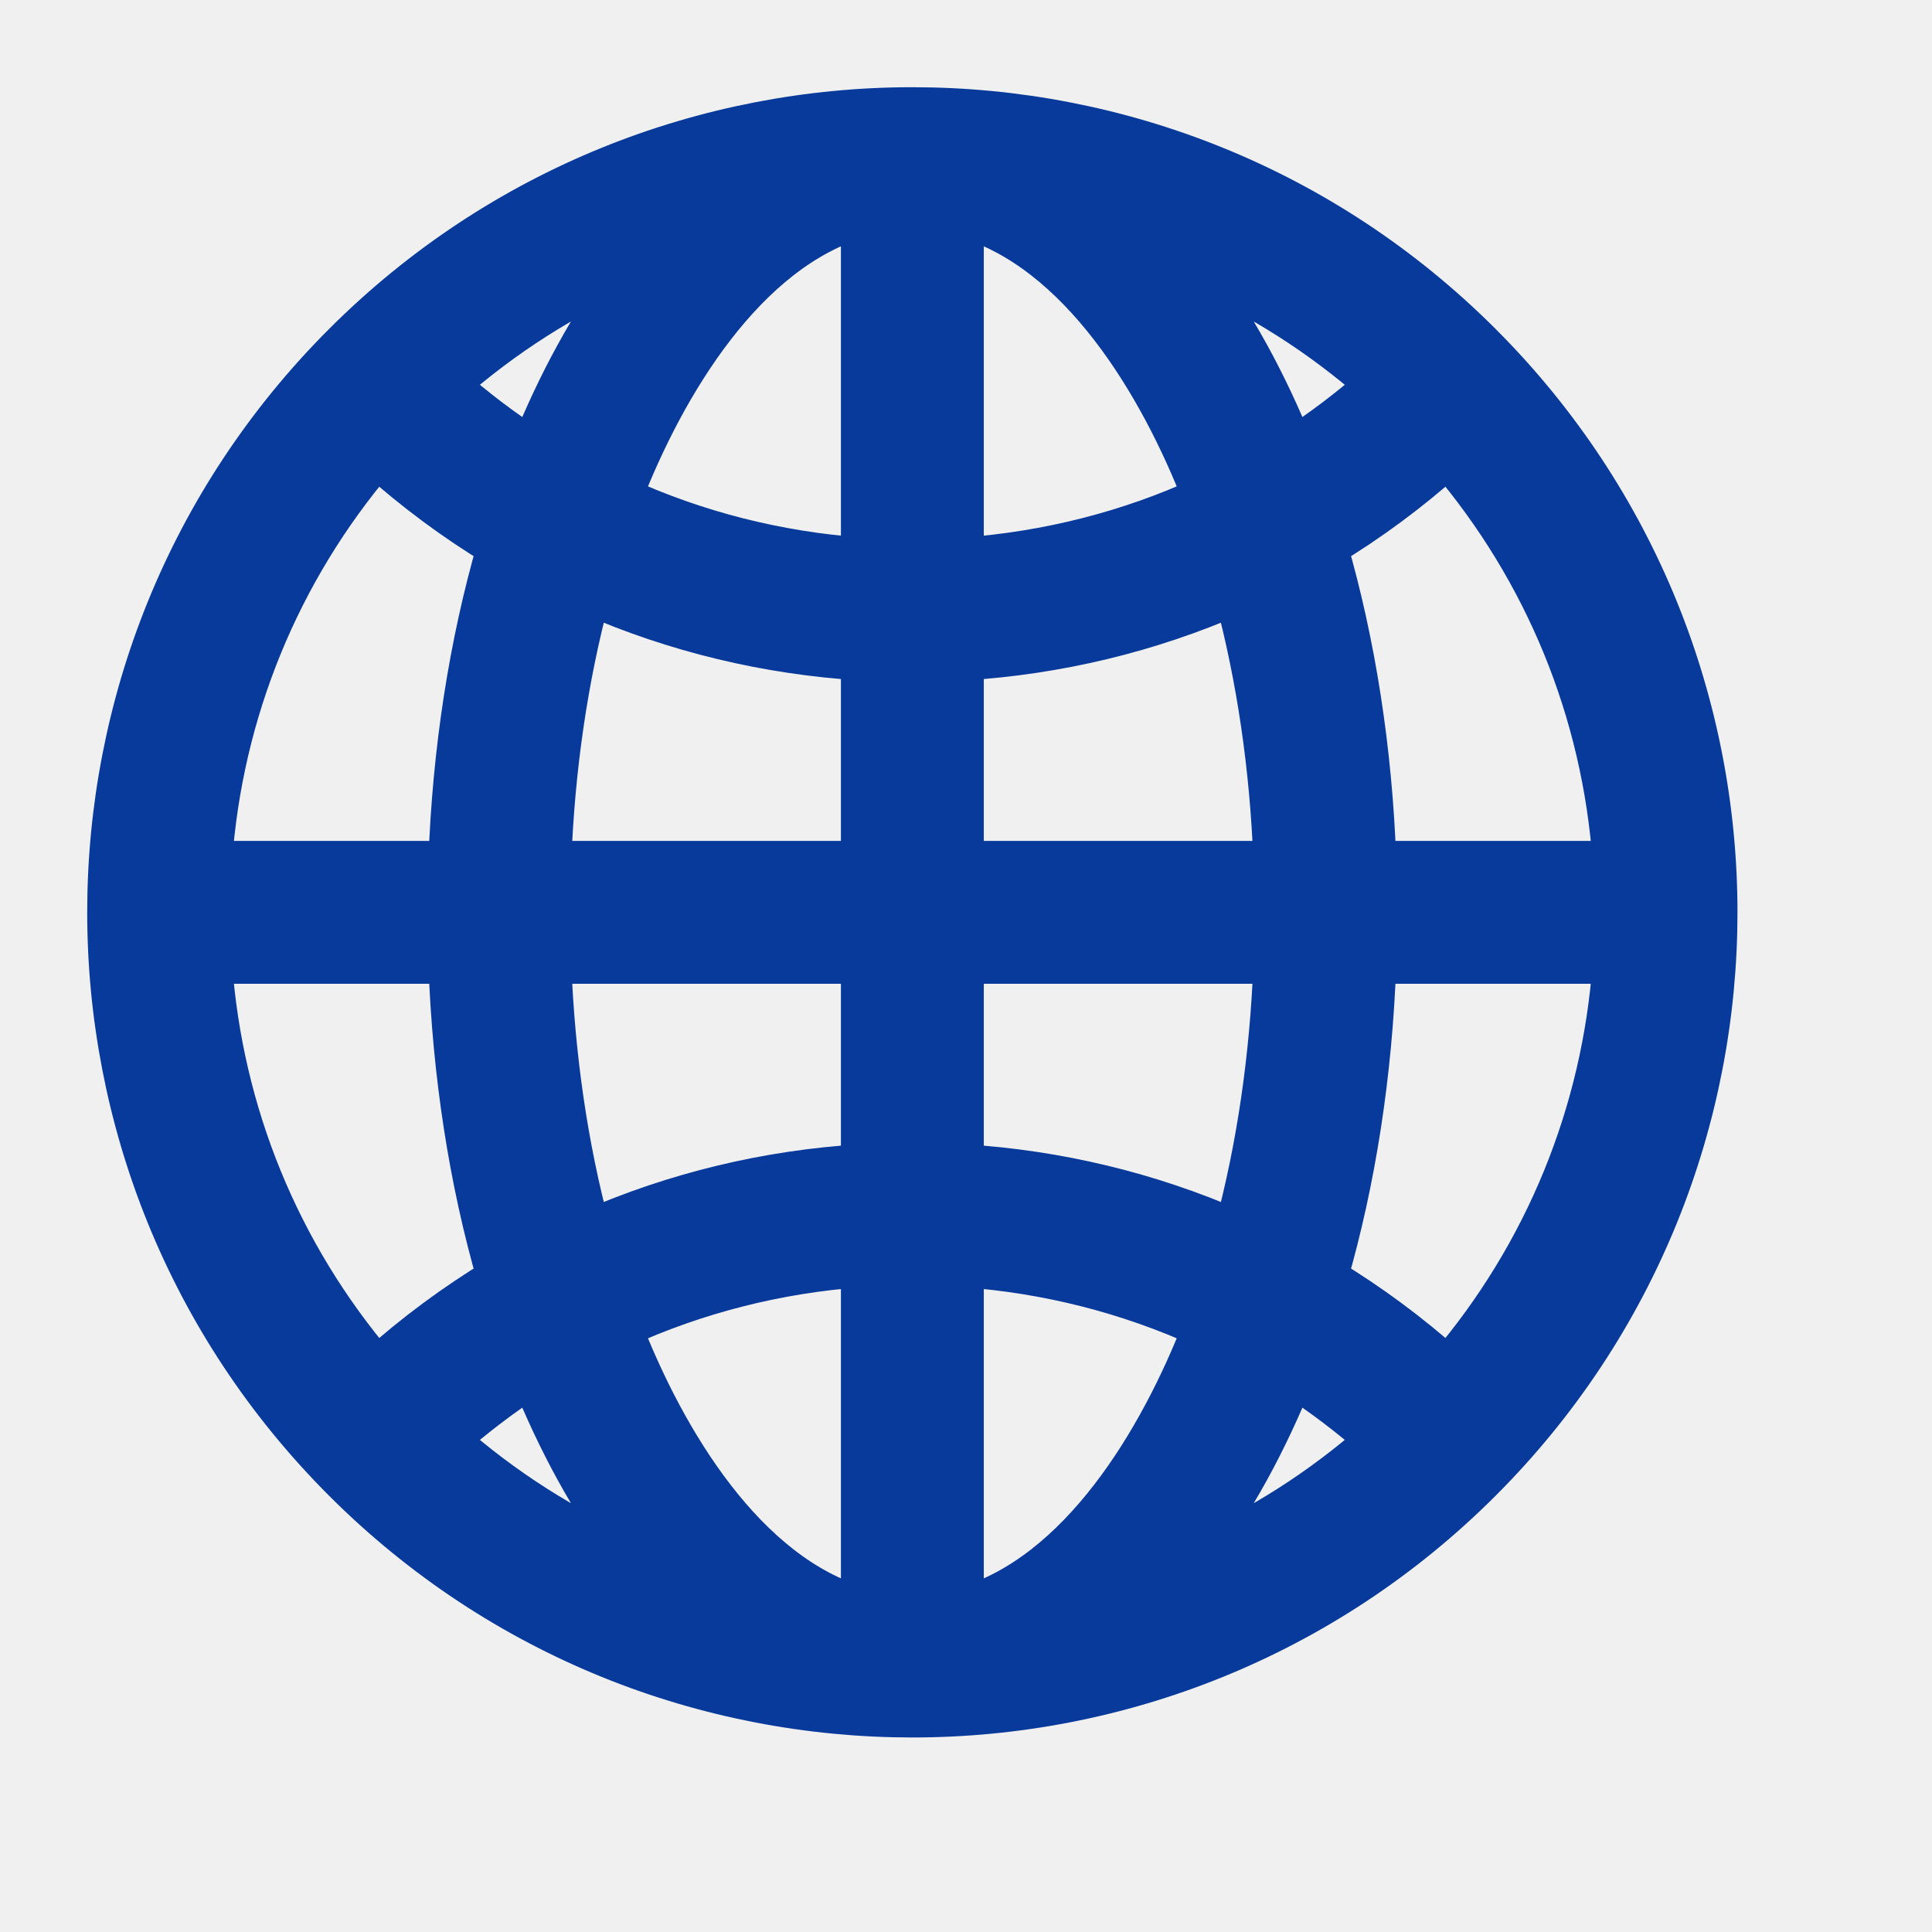
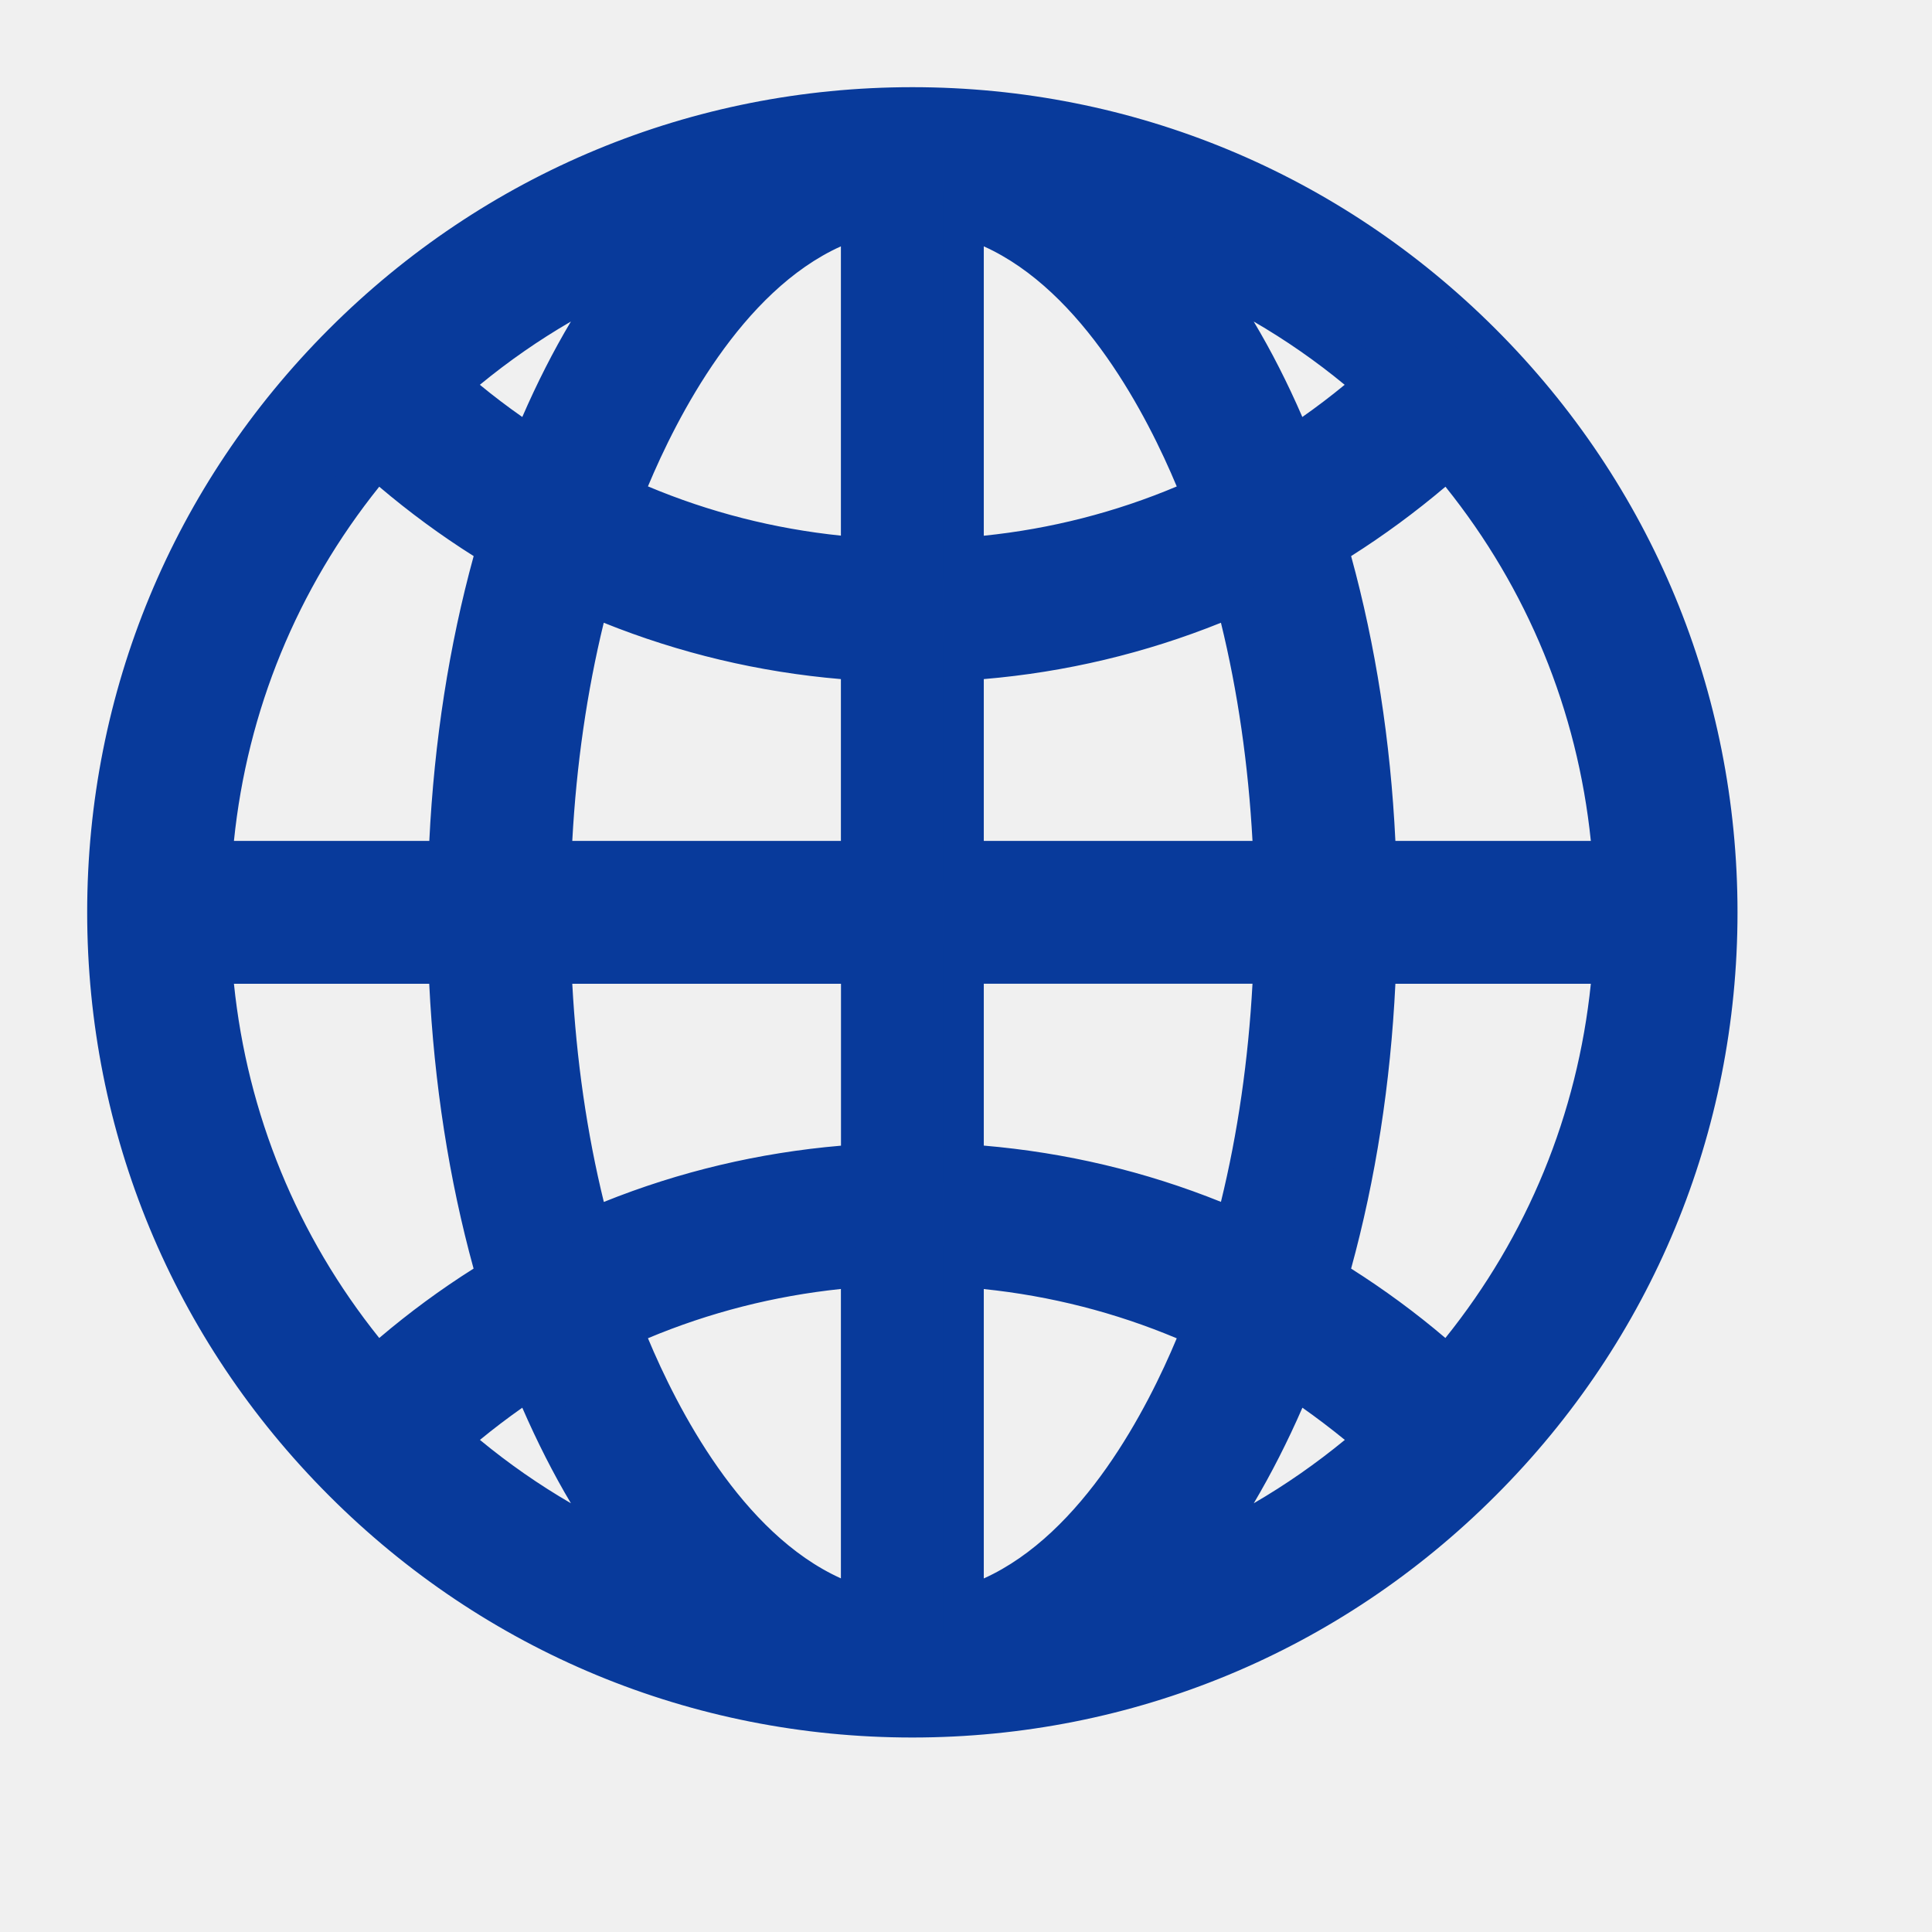
- <svg xmlns="http://www.w3.org/2000/svg" width="24" height="24" viewBox="0 0 24 24" fill="none">
-   <g clip-path="url(#clip0)">
-     <path d="M18.403 4.264C14.496 0.357 8.172 0.356 4.264 4.264C0.357 8.171 0.356 14.495 4.264 18.403C8.171 22.31 14.495 22.311 18.403 18.403C22.31 14.496 22.311 8.172 18.403 4.264ZM17.985 16.978C17.518 16.56 17.018 16.191 16.492 15.872C16.84 14.669 17.046 13.346 17.095 11.971H20.034C19.901 13.825 19.189 15.564 17.985 16.978ZM2.633 11.971H5.572C5.621 13.346 5.827 14.669 6.175 15.872C5.649 16.191 5.149 16.56 4.682 16.978C3.478 15.564 2.766 13.825 2.633 11.971ZM4.682 5.689C5.149 6.107 5.649 6.477 6.175 6.795C5.827 7.998 5.621 9.321 5.572 10.696H2.633C2.766 8.842 3.478 7.103 4.682 5.689ZM10.696 6.927C9.657 6.852 8.655 6.597 7.727 6.174C8.267 4.783 9.263 3.115 10.696 2.702V6.927ZM10.696 8.203V10.696H6.847C6.891 9.533 7.056 8.416 7.33 7.393C8.386 7.855 9.521 8.13 10.696 8.203ZM10.696 11.971V14.464C9.521 14.537 8.386 14.812 7.33 15.274C7.056 14.252 6.891 13.134 6.847 11.971H10.696ZM10.696 15.74V19.965C9.263 19.552 8.267 17.884 7.727 16.493C8.655 16.07 9.657 15.815 10.696 15.74ZM11.971 15.74C13.01 15.815 14.012 16.07 14.94 16.493C14.4 17.884 13.404 19.552 11.971 19.965V15.74ZM11.971 14.464V11.971H15.82C15.776 13.134 15.611 14.252 15.337 15.274C14.281 14.812 13.146 14.537 11.971 14.464ZM11.971 10.696V8.203C13.146 8.13 14.281 7.855 15.337 7.393C15.611 8.416 15.776 9.533 15.82 10.696H11.971ZM11.971 6.927V2.702C13.404 3.115 14.4 4.783 14.94 6.174C14.012 6.597 13.01 6.852 11.971 6.927ZM14.832 3.338C15.648 3.695 16.409 4.179 17.091 4.78C16.766 5.066 16.424 5.326 16.066 5.558C15.748 4.771 15.342 4.007 14.832 3.338ZM6.601 5.558C6.243 5.326 5.901 5.066 5.576 4.78C6.258 4.179 7.019 3.695 7.835 3.338C7.325 4.007 6.919 4.771 6.601 5.558ZM6.601 17.109C6.919 17.896 7.325 18.66 7.835 19.329C7.019 18.972 6.258 18.488 5.576 17.887C5.901 17.601 6.243 17.341 6.601 17.109ZM16.066 17.109C16.424 17.341 16.766 17.601 17.091 17.887C16.409 18.488 15.648 18.972 14.832 19.329C15.342 18.66 15.748 17.896 16.066 17.109ZM17.095 10.696C17.046 9.321 16.84 7.998 16.492 6.795C17.018 6.477 17.518 6.107 17.985 5.689C19.189 7.103 19.901 8.842 20.034 10.696H17.095Z" fill="#083A9B" stroke="#083A9B" stroke-width="0.5" />
+ <svg xmlns="http://www.w3.org/2000/svg" xmlns:xlink="http://www.w3.org/1999/xlink" fill="#083A9B" version="1.1" id="Layer_1" x="0px" y="0px" width="24px" height="24px" viewBox="0 0 24 24" enable-background="new 0 0 24 24" xml:space="preserve">
+   <g>
+     <defs>
+       <rect id="SVGID_1_" width="24" height="24" />
+     </defs>
+     <clipPath id="SVGID_2_">
+       <use xlink:href="#SVGID_1_" overflow="visible" />
+     </clipPath>
+     <g clip-path="url(#SVGID_2_)">
+       <g>
+         <path d="M18.402,4.264c-3.906-3.907-10.231-3.908-14.138,0c-3.907,3.907-3.908,10.232,0,14.138     c3.907,3.908,10.232,3.908,14.138,0C22.311,14.496,22.311,8.172,18.402,4.264z M17.984,16.978     c-0.467-0.417-0.967-0.787-1.492-1.105c0.348-1.202,0.554-2.526,0.603-3.901h2.939C19.901,13.824,19.189,15.564,17.984,16.978z      M2.633,11.971h2.939c0.049,1.375,0.255,2.699,0.603,3.901c-0.527,0.318-1.026,0.688-1.494,1.105     C3.478,15.564,2.766,13.824,2.633,11.971z M4.682,5.689c0.467,0.417,0.966,0.787,1.493,1.105     c-0.348,1.203-0.554,2.526-0.603,3.901H2.633C2.766,8.842,3.478,7.103,4.682,5.689z M10.696,6.927     c-1.039-0.074-2.041-0.33-2.97-0.752c0.54-1.391,1.536-3.059,2.97-3.473V6.927z M10.696,8.204v2.493H6.847     C6.891,9.533,7.056,8.416,7.33,7.393C8.386,7.854,9.521,8.13,10.696,8.204z M10.696,11.971v2.493     c-1.175,0.073-2.311,0.349-3.366,0.81c-0.274-1.021-0.439-2.139-0.483-3.303H10.696z M10.696,15.74v4.225     c-1.434-0.413-2.429-2.081-2.97-3.473C8.655,16.07,9.657,15.814,10.696,15.74z M11.971,15.74c1.039,0.074,2.041,0.33,2.97,0.752     c-0.54,1.392-1.536,3.06-2.97,3.473V15.74z M11.971,14.464v-2.493h3.85c-0.045,1.164-0.209,2.281-0.483,3.303     C14.281,14.813,13.146,14.537,11.971,14.464z M11.971,10.696V8.204c1.176-0.073,2.311-0.349,3.366-0.811     c0.274,1.022,0.438,2.14,0.483,3.303H11.971z M11.971,6.927V2.702c1.434,0.414,2.43,2.082,2.97,3.473     C14.012,6.597,13.01,6.853,11.971,6.927z M14.832,3.338c0.816,0.357,1.576,0.841,2.259,1.442     c-0.325,0.287-0.667,0.546-1.024,0.778C15.748,4.771,15.342,4.007,14.832,3.338z M6.601,5.558     c-0.358-0.232-0.7-0.491-1.025-0.778c0.682-0.601,1.443-1.085,2.258-1.442C7.325,4.007,6.919,4.771,6.601,5.558z M6.601,17.109     c0.318,0.787,0.724,1.551,1.233,2.221c-0.815-0.357-1.576-0.842-2.258-1.443C5.901,17.602,6.244,17.342,6.601,17.109z      M16.066,17.109c0.357,0.232,0.699,0.492,1.024,0.777c-0.683,0.602-1.442,1.086-2.259,1.443     C15.342,18.66,15.748,17.896,16.066,17.109z M17.095,10.696c-0.049-1.375-0.255-2.699-0.603-3.901     c0.526-0.318,1.025-0.688,1.493-1.105c1.204,1.414,1.916,3.153,2.049,5.007H17.095z" />
+         <path d="M11.333,21.584c-2.736,0-5.31-1.067-7.246-3.005c-1.937-1.937-3.004-4.51-3.004-7.246     s1.067-5.31,3.004-7.246c1.937-1.937,4.51-3.004,7.246-3.004s5.309,1.067,7.246,3.004c1.938,1.937,3.005,4.511,3.005,7.247     c0,2.735-1.067,5.309-3.005,7.245C16.643,20.517,14.069,21.584,11.333,21.584z M11.333,1.583c-2.603,0-5.05,1.015-6.893,2.857     c-1.843,1.842-2.857,4.29-2.857,6.893c0,2.602,1.015,5.05,2.857,6.892c1.842,1.843,4.29,2.858,6.893,2.858     c2.602,0,5.05-1.016,6.892-2.858c1.843-1.842,2.858-4.29,2.858-6.892c0-2.603-1.016-5.05-2.858-6.893     C16.384,2.598,13.936,1.583,11.333,1.583z M11.721,20.297v-4.825l0.268,0.02c1.064,0.076,2.093,0.336,3.056,0.773l0.215,0.098     l-0.085,0.221c-0.357,0.92-1.378,3.116-3.134,3.622L11.721,20.297z M12.221,16.013v3.595c1.236-0.558,2.035-2.116,2.397-2.983     C13.854,16.304,13.051,16.099,12.221,16.013z M10.946,20.297l-0.319-0.092c-1.691-0.487-2.689-2.479-3.133-3.622l-0.086-0.221     l0.215-0.098c0.963-0.438,1.991-0.697,3.056-0.773l0.268-0.02V20.297z M8.049,16.624c0.362,0.867,1.161,2.426,2.397,2.983v-3.595     C9.616,16.099,8.812,16.304,8.049,16.624z M8.618,19.946l-0.884-0.388c-0.844-0.369-1.625-0.869-2.323-1.484l-0.213-0.188     l0.213-0.188c0.332-0.292,0.687-0.561,1.054-0.8l0.254-0.165l0.114,0.281c0.334,0.827,0.738,1.556,1.2,2.163L8.618,19.946z      M5.962,17.887c0.356,0.294,0.734,0.557,1.13,0.787c-0.219-0.368-0.42-0.765-0.604-1.187C6.309,17.613,6.132,17.747,5.962,17.887     z M14.05,19.945l0.583-0.767c0.463-0.608,0.867-1.336,1.202-2.163l0.113-0.281l0.255,0.165c0.363,0.237,0.718,0.506,1.053,0.8     l0.214,0.188l-0.214,0.188c-0.699,0.616-1.481,1.116-2.323,1.485L14.05,19.945z M16.179,17.487     c-0.184,0.422-0.386,0.818-0.604,1.187c0.396-0.23,0.773-0.493,1.131-0.787C16.533,17.746,16.358,17.613,16.179,17.487z      M4.657,17.334L4.491,17.14C3.25,15.682,2.521,13.9,2.383,11.989l-0.019-0.268h3.449l0.009,0.241     c0.048,1.355,0.248,2.647,0.593,3.841l0.053,0.184l-0.164,0.1c-0.511,0.309-1,0.671-1.457,1.078L4.657,17.334z M2.906,12.221     c0.167,1.619,0.787,3.131,1.805,4.4c0.373-0.317,0.766-0.606,1.172-0.862c-0.305-1.109-0.49-2.298-0.551-3.538H2.906z      M18.009,17.334l-0.191-0.17c-0.453-0.405-0.942-0.768-1.455-1.078l-0.163-0.1l0.053-0.184c0.346-1.194,0.545-2.486,0.593-3.841     l0.009-0.241h3.449l-0.02,0.268c-0.137,1.913-0.866,3.694-2.108,5.151L18.009,17.334z M16.784,15.759     c0.407,0.258,0.8,0.546,1.171,0.862c1.02-1.269,1.64-2.78,1.807-4.4h-2.428C17.274,13.46,17.089,14.648,16.784,15.759z      M7.164,15.619l-0.076-0.281c-0.281-1.05-0.446-2.179-0.491-3.358l-0.01-0.259h4.359v2.979l-0.234,0.015     c-1.141,0.07-2.246,0.336-3.282,0.789L7.164,15.619z M7.109,12.221c0.051,0.944,0.182,1.854,0.392,2.71     c0.939-0.378,1.928-0.612,2.946-0.699v-2.011H7.109z M15.503,15.619l-0.266-0.116c-1.037-0.453-2.141-0.719-3.282-0.789     l-0.234-0.015v-2.979h4.359l-0.01,0.26c-0.046,1.184-0.211,2.313-0.492,3.357L15.503,15.619z M12.221,14.231     c1.019,0.087,2.007,0.321,2.946,0.699c0.209-0.853,0.34-1.762,0.392-2.71h-3.338V14.231z M20.303,10.946h-3.449l-0.009-0.241     c-0.048-1.354-0.247-2.646-0.593-3.841L16.199,6.68l0.164-0.099c0.511-0.309,1-0.672,1.456-1.078l0.19-0.17l0.166,0.195     c1.242,1.458,1.971,3.239,2.107,5.151L20.303,10.946z M17.334,10.446h2.428c-0.167-1.62-0.787-3.131-1.806-4.4     c-0.373,0.316-0.766,0.605-1.172,0.862C17.089,8.019,17.274,9.207,17.334,10.446z M16.08,10.946h-4.359V7.969l0.234-0.015     c1.141-0.071,2.245-0.337,3.281-0.79l0.267-0.116l0.075,0.28c0.281,1.046,0.446,2.176,0.492,3.358L16.08,10.946z M12.221,10.446     h3.338c-0.052-0.948-0.183-1.857-0.392-2.71c-0.939,0.378-1.929,0.614-2.946,0.7V10.446z M10.946,10.946H6.587l0.01-0.259     c0.044-1.178,0.21-2.308,0.491-3.358l0.076-0.281L7.43,7.164c1.037,0.453,2.141,0.719,3.282,0.79l0.234,0.015V10.946z      M7.109,10.446h3.337v-2.01C9.428,8.35,8.44,8.114,7.5,7.736C7.291,8.593,7.16,9.502,7.109,10.446z M5.813,10.946H2.364     l0.019-0.268C2.521,8.767,3.25,6.986,4.492,5.527l0.166-0.195l0.191,0.17c0.454,0.406,0.943,0.768,1.456,1.078L6.469,6.68     L6.416,6.864C6.07,8.058,5.87,9.351,5.822,10.705L5.813,10.946z M2.906,10.446h2.427c0.061-1.24,0.246-2.428,0.551-3.538     C5.476,6.651,5.083,6.362,4.711,6.046C3.692,7.316,3.072,8.827,2.906,10.446z M11.721,7.195V2.369l0.319,0.092     c1.756,0.506,2.776,2.702,3.134,3.623l0.085,0.22l-0.215,0.098c-0.962,0.438-1.99,0.698-3.056,0.774L11.721,7.195z M12.221,3.06     v3.595c0.83-0.085,1.635-0.291,2.397-0.612C14.256,5.176,13.457,3.617,12.221,3.06z M10.946,7.195l-0.268-0.019     C9.613,7.1,8.585,6.839,7.623,6.402L7.408,6.304l0.085-0.22c0.357-0.92,1.378-3.116,3.133-3.623l0.319-0.092V7.195z M8.049,6.042     c0.763,0.321,1.567,0.526,2.397,0.612V3.06C9.21,3.617,8.411,5.176,8.049,6.042z M15.948,5.932l-0.113-0.281     c-0.336-0.829-0.74-1.556-1.202-2.162l-0.584-0.767l0.884,0.386c0.841,0.368,1.623,0.867,2.323,1.483l0.213,0.188l-0.213,0.188     c-0.332,0.292-0.687,0.562-1.054,0.8L15.948,5.932z M15.574,3.994c0.219,0.367,0.421,0.763,0.604,1.186     c0.18-0.126,0.356-0.26,0.526-0.4C16.348,4.486,15.97,4.224,15.574,3.994z M6.719,5.932L6.465,5.768     c-0.369-0.239-0.724-0.508-1.055-0.8L5.198,4.78l0.213-0.188c0.699-0.616,1.48-1.115,2.323-1.483l0.884-0.387L8.033,3.489     c-0.461,0.605-0.865,1.333-1.2,2.162L6.719,5.932z M5.961,4.78c0.17,0.14,0.347,0.274,0.527,0.4     c0.184-0.423,0.385-0.819,0.604-1.186C6.696,4.224,6.318,4.486,5.961,4.78z" />
+       </g>
+     </g>
  </g>
-   <defs>
-     <clipPath id="clip0">
-       <path d="M0 0H24V24H0V0Z" fill="white" />
-     </clipPath>
-   </defs>
</svg>
